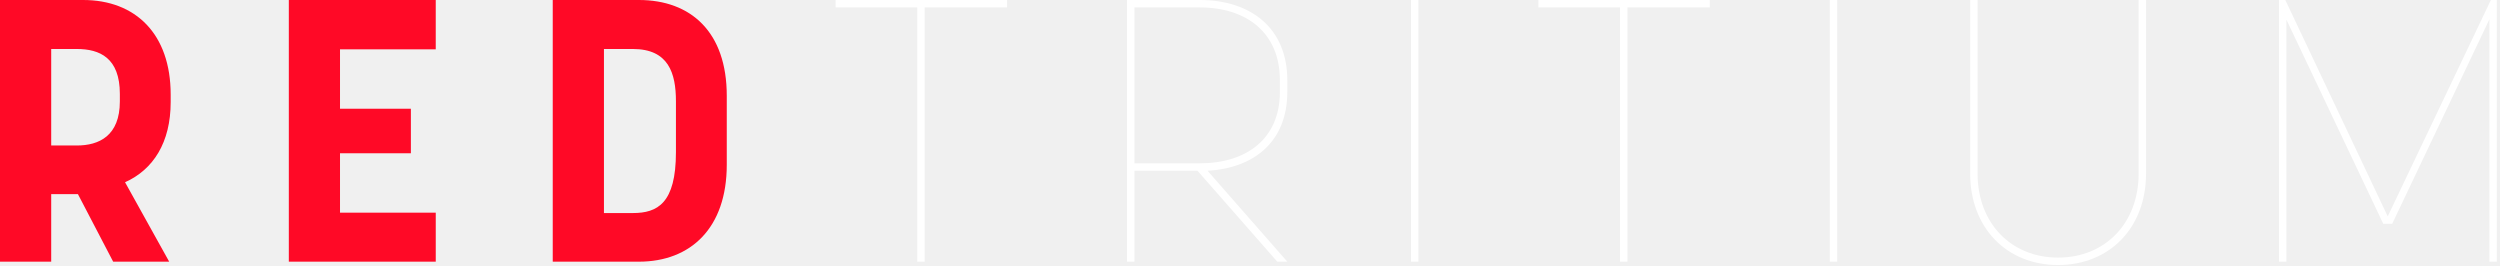
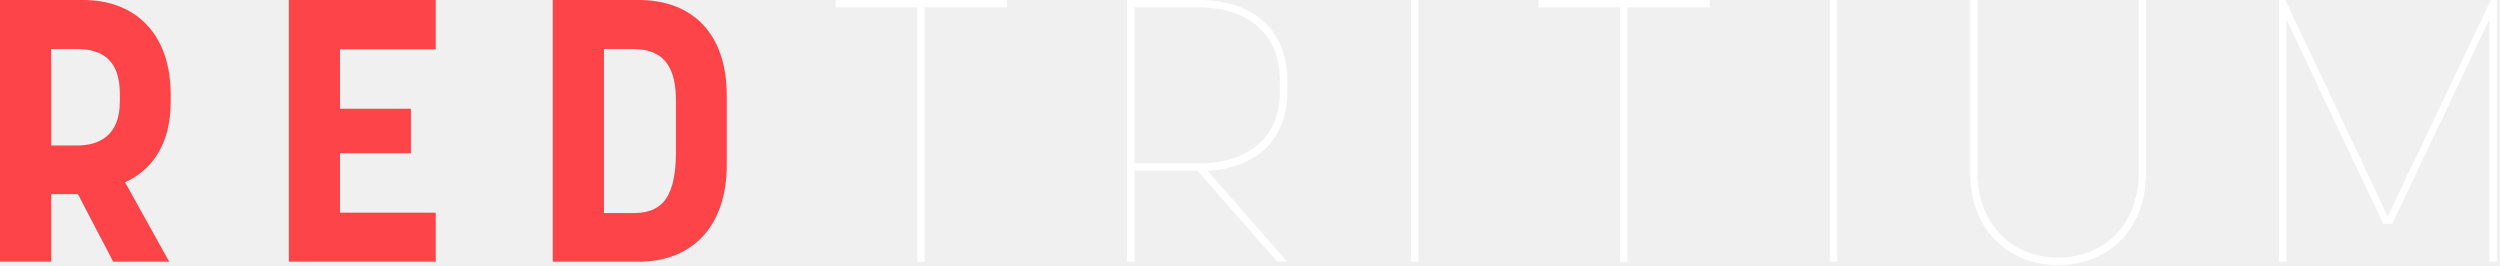
<svg xmlns="http://www.w3.org/2000/svg" width="283" height="30" viewBox="0 0 283 30">
  <g fill="none" fill-rule="evenodd">
-     <path d="M5.796 29.622v-7.647h3.025l3.99 7.647h6.342l-4.998-8.992c3.192-1.428 5.166-4.496 5.166-9.075v-.84C19.321 3.823 15.331 0 9.41 0H0v29.622h5.796zM8.695 5.546c2.604 0 4.872 1.009 4.872 5.084v.84c0 3.908-2.352 5-4.872 5H5.796V5.547h2.899zM49.325 0H32.694v29.622h16.633v-5.546H38.489v-6.723h8.023V12.31h-8.023V5.588h10.837V0zm22.99 29.622c5.881 0 9.955-3.824 9.955-10.967V10.84C82.27 3.613 78.196 0 72.316 0H62.57v29.622h9.745zm-.671-24.076c4.032 0 4.872 2.731 4.872 5.925v5.756c0 5.798-2.1 6.89-4.872 6.89h-3.277V5.548h3.277z" fill="#FF0926" />
+     <path d="M5.796 29.622v-7.647h3.025l3.99 7.647h6.342l-4.998-8.992c3.192-1.428 5.166-4.496 5.166-9.075v-.84C19.321 3.823 15.331 0 9.41 0H0v29.622h5.796zM8.695 5.546c2.604 0 4.872 1.009 4.872 5.084v.84c0 3.908-2.352 5-4.872 5H5.796V5.547h2.899zM49.325 0H32.694v29.622h16.633v-5.546H38.489v-6.723h8.023V12.31h-8.023V5.588h10.837V0zm22.99 29.622c5.881 0 9.955-3.824 9.955-10.967V10.84C82.27 3.613 78.196 0 72.316 0H62.57v29.622h9.745zm-.671-24.076c4.032 0 4.872 2.731 4.872 5.925v5.756c0 5.798-2.1 6.89-4.872 6.89h-3.277V5.548h3.277z" fill="#fc4449" />
    <path d="M270.795 25.336L281.8 2.185v27.437h.84V0h-.672L270.29 24.496 258.698 0h-.714v29.622h.84V2.227l10.963 23.11h1.008zM223.023 0v19.664c0 6.092 4.116 10.336 9.955 10.336 5.838 0 9.955-4.244 9.955-10.336V0h-.84v19.664c0 5.588-3.78 9.496-9.115 9.496-5.334 0-9.115-3.908-9.115-9.496V0h-.84zm-15.891 0v29.622h.84V0h-.84zm-22.906 29.622V.84h9.325V0h-19.406v.84h9.241v28.782h.84zM159.724 0v29.622h.84V0h-.84zm-24.166 19.328l9.031 10.294h1.134l-9.03-10.294c5.334-.294 9.03-3.362 9.03-8.908V9.076c0-5.84-4.074-9.076-9.913-9.076h-8.232v29.622h.84V19.328h7.14zM128.418.84h7.392c5.335 0 9.073 2.9 9.073 8.236v1.344c0 5.252-3.738 8.067-9.073 8.067h-7.392V.84zm-23.746 28.782V.84h9.325V0H94.59v.84h9.241v28.782h.84z" fill="#FFF" />
  </g>
</svg>
